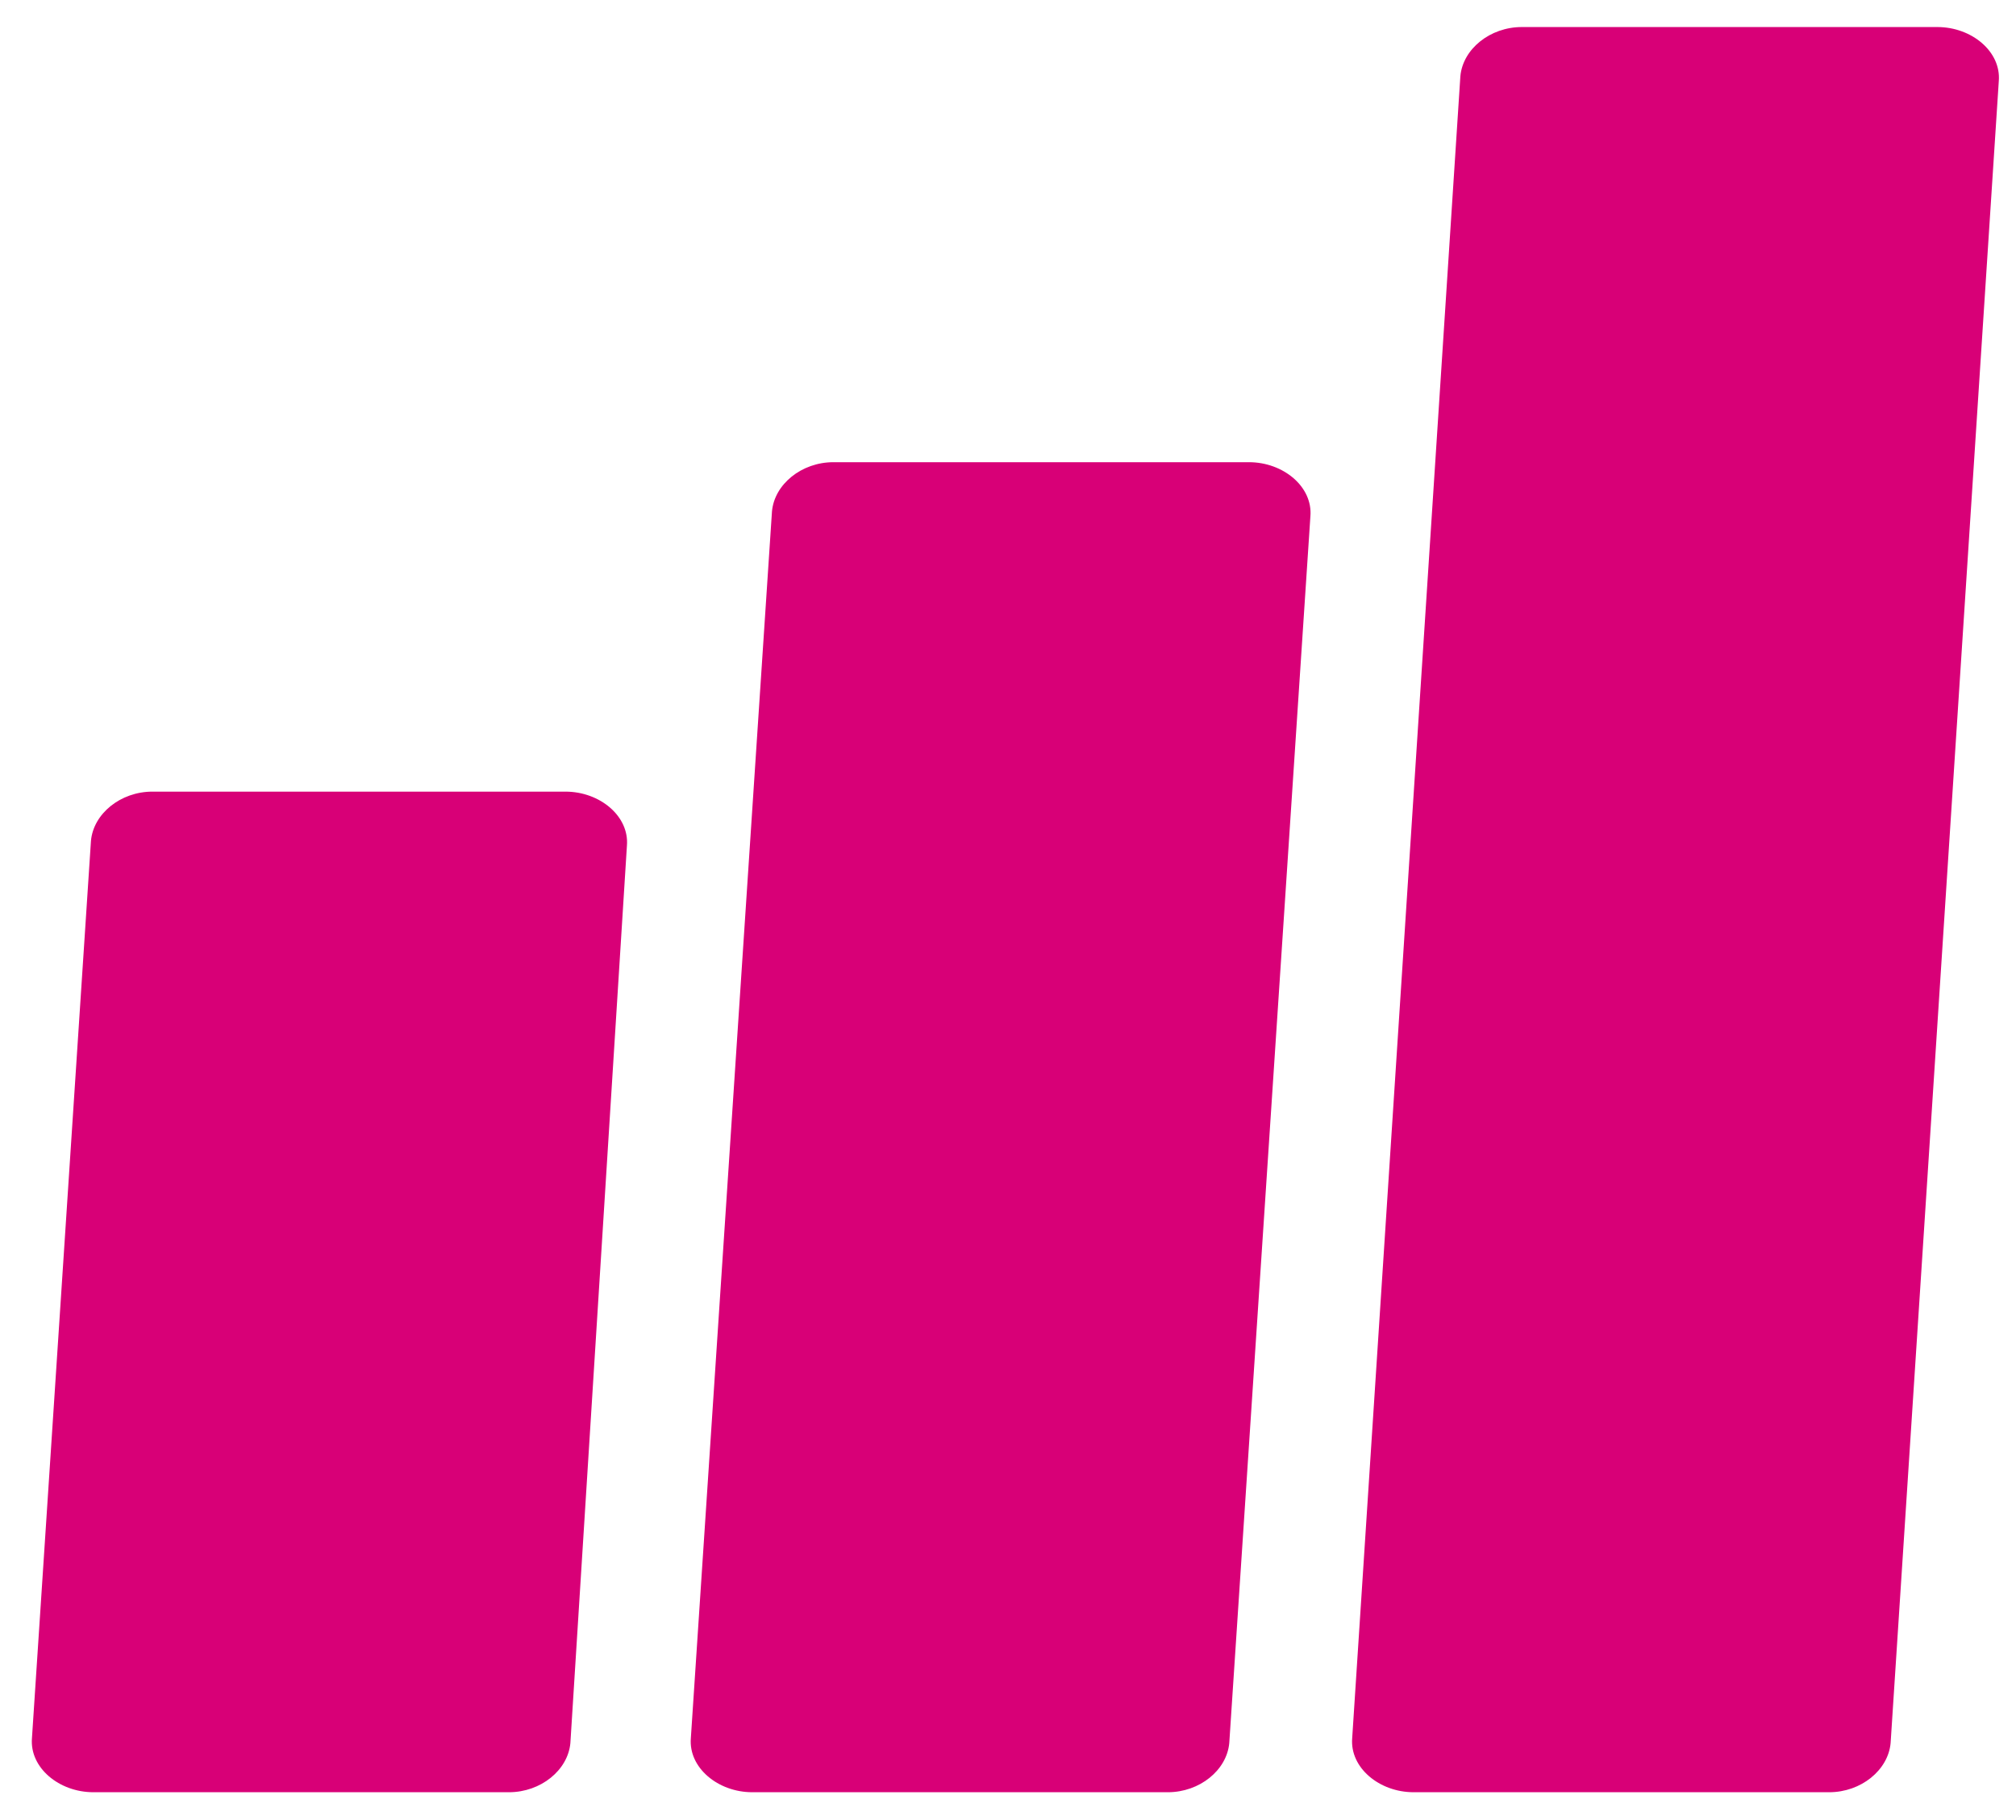
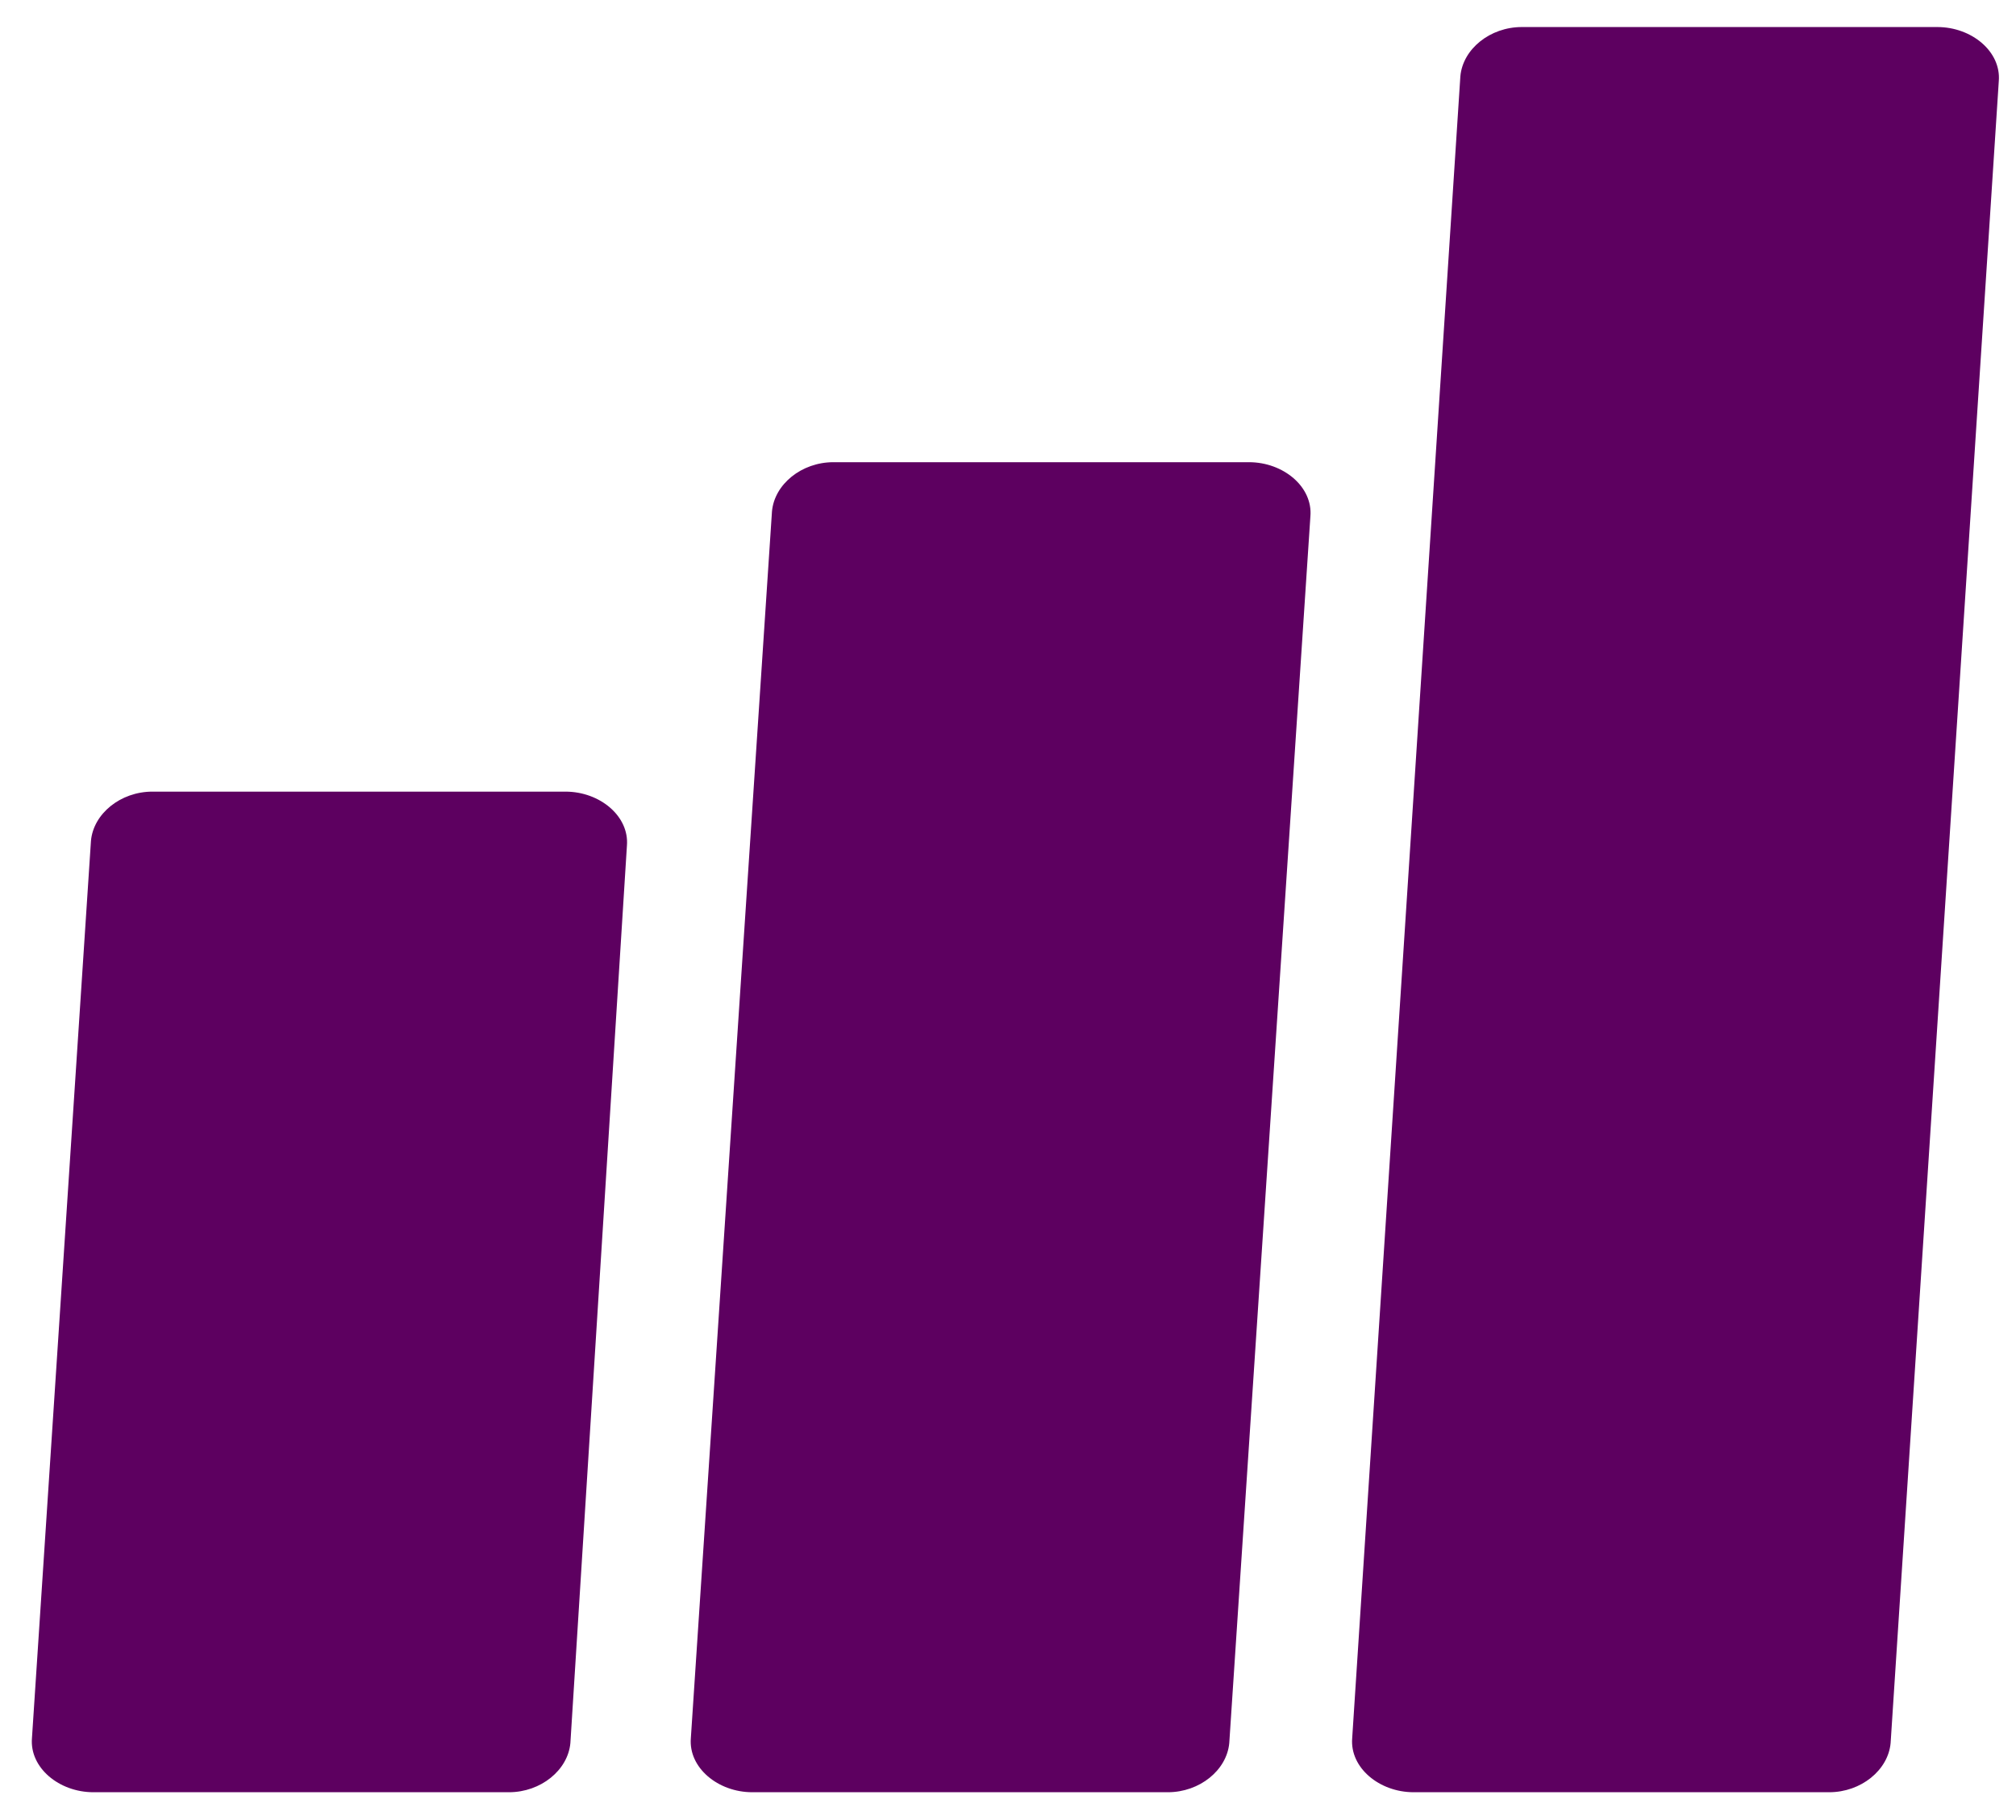
<svg xmlns="http://www.w3.org/2000/svg" version="1.1" id="Layer_1" x="0px" y="0px" viewBox="0 0 82 74" style="enable-background:new 0 0 82 74;" xml:space="preserve">
  <style type="text/css">
- 	.st0{fill:#D80077;}
+ 	.st0{fill:#5D0060;}
</style>
  <g>
    <path class="st0" d="M23.2,70.9c-0.1,1.1-1.2,2-2.5,2H3.8c-1.4,0-2.6-1-2.5-2.2l2.4-36.5c0.1-1.1,1.2-2,2.5-2H23   c1.4,0,2.6,1,2.5,2.2L23.2,70.9z M50,70.9c-0.1,1.1-1.2,2-2.5,2H30.6c-1.4,0-2.6-1-2.5-2.2l3.3-49.9c0.1-1.1,1.2-2,2.5-2h16.9   c1.4,0,2.6,1,2.5,2.2L50,70.9z M76.9,70.9c-0.1,1.1-1.2,2-2.5,2H57.5c-1.4,0-2.6-1-2.5-2.2l4.4-67.6c0.1-1.1,1.2-2,2.5-2h16.9   c1.4,0,2.6,1,2.5,2.2L76.9,70.9z" />
  </g>
</svg>
